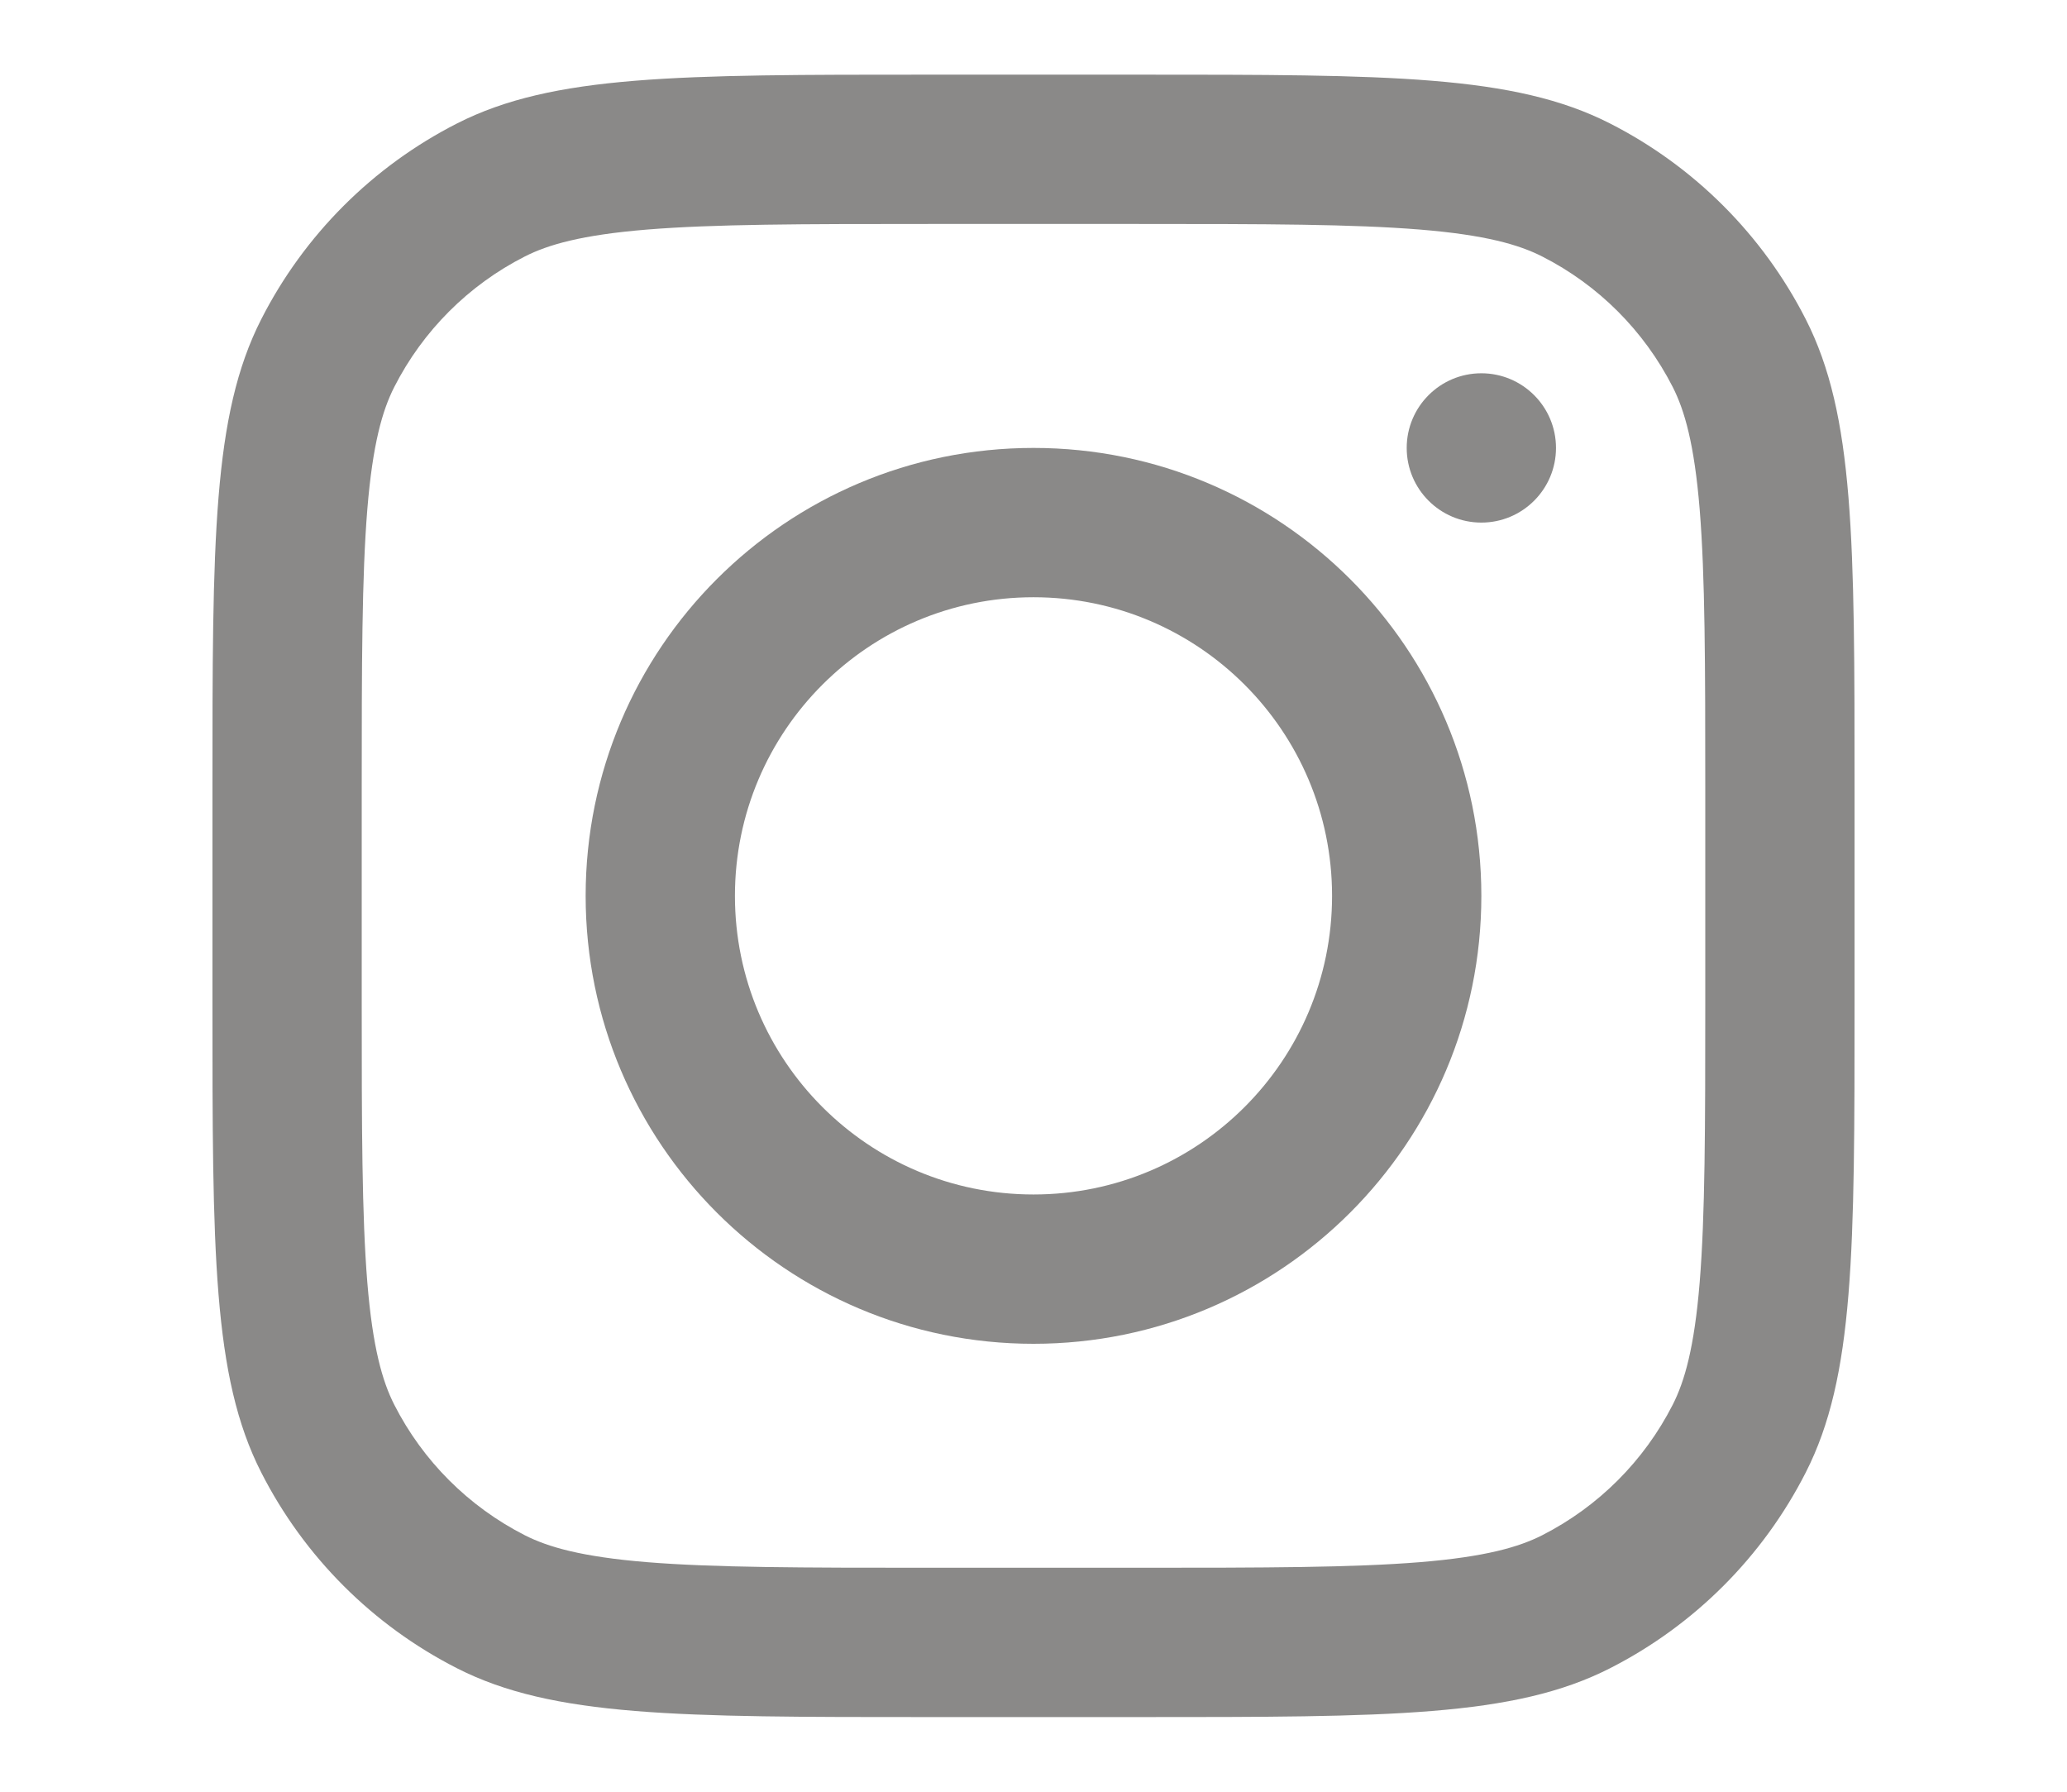
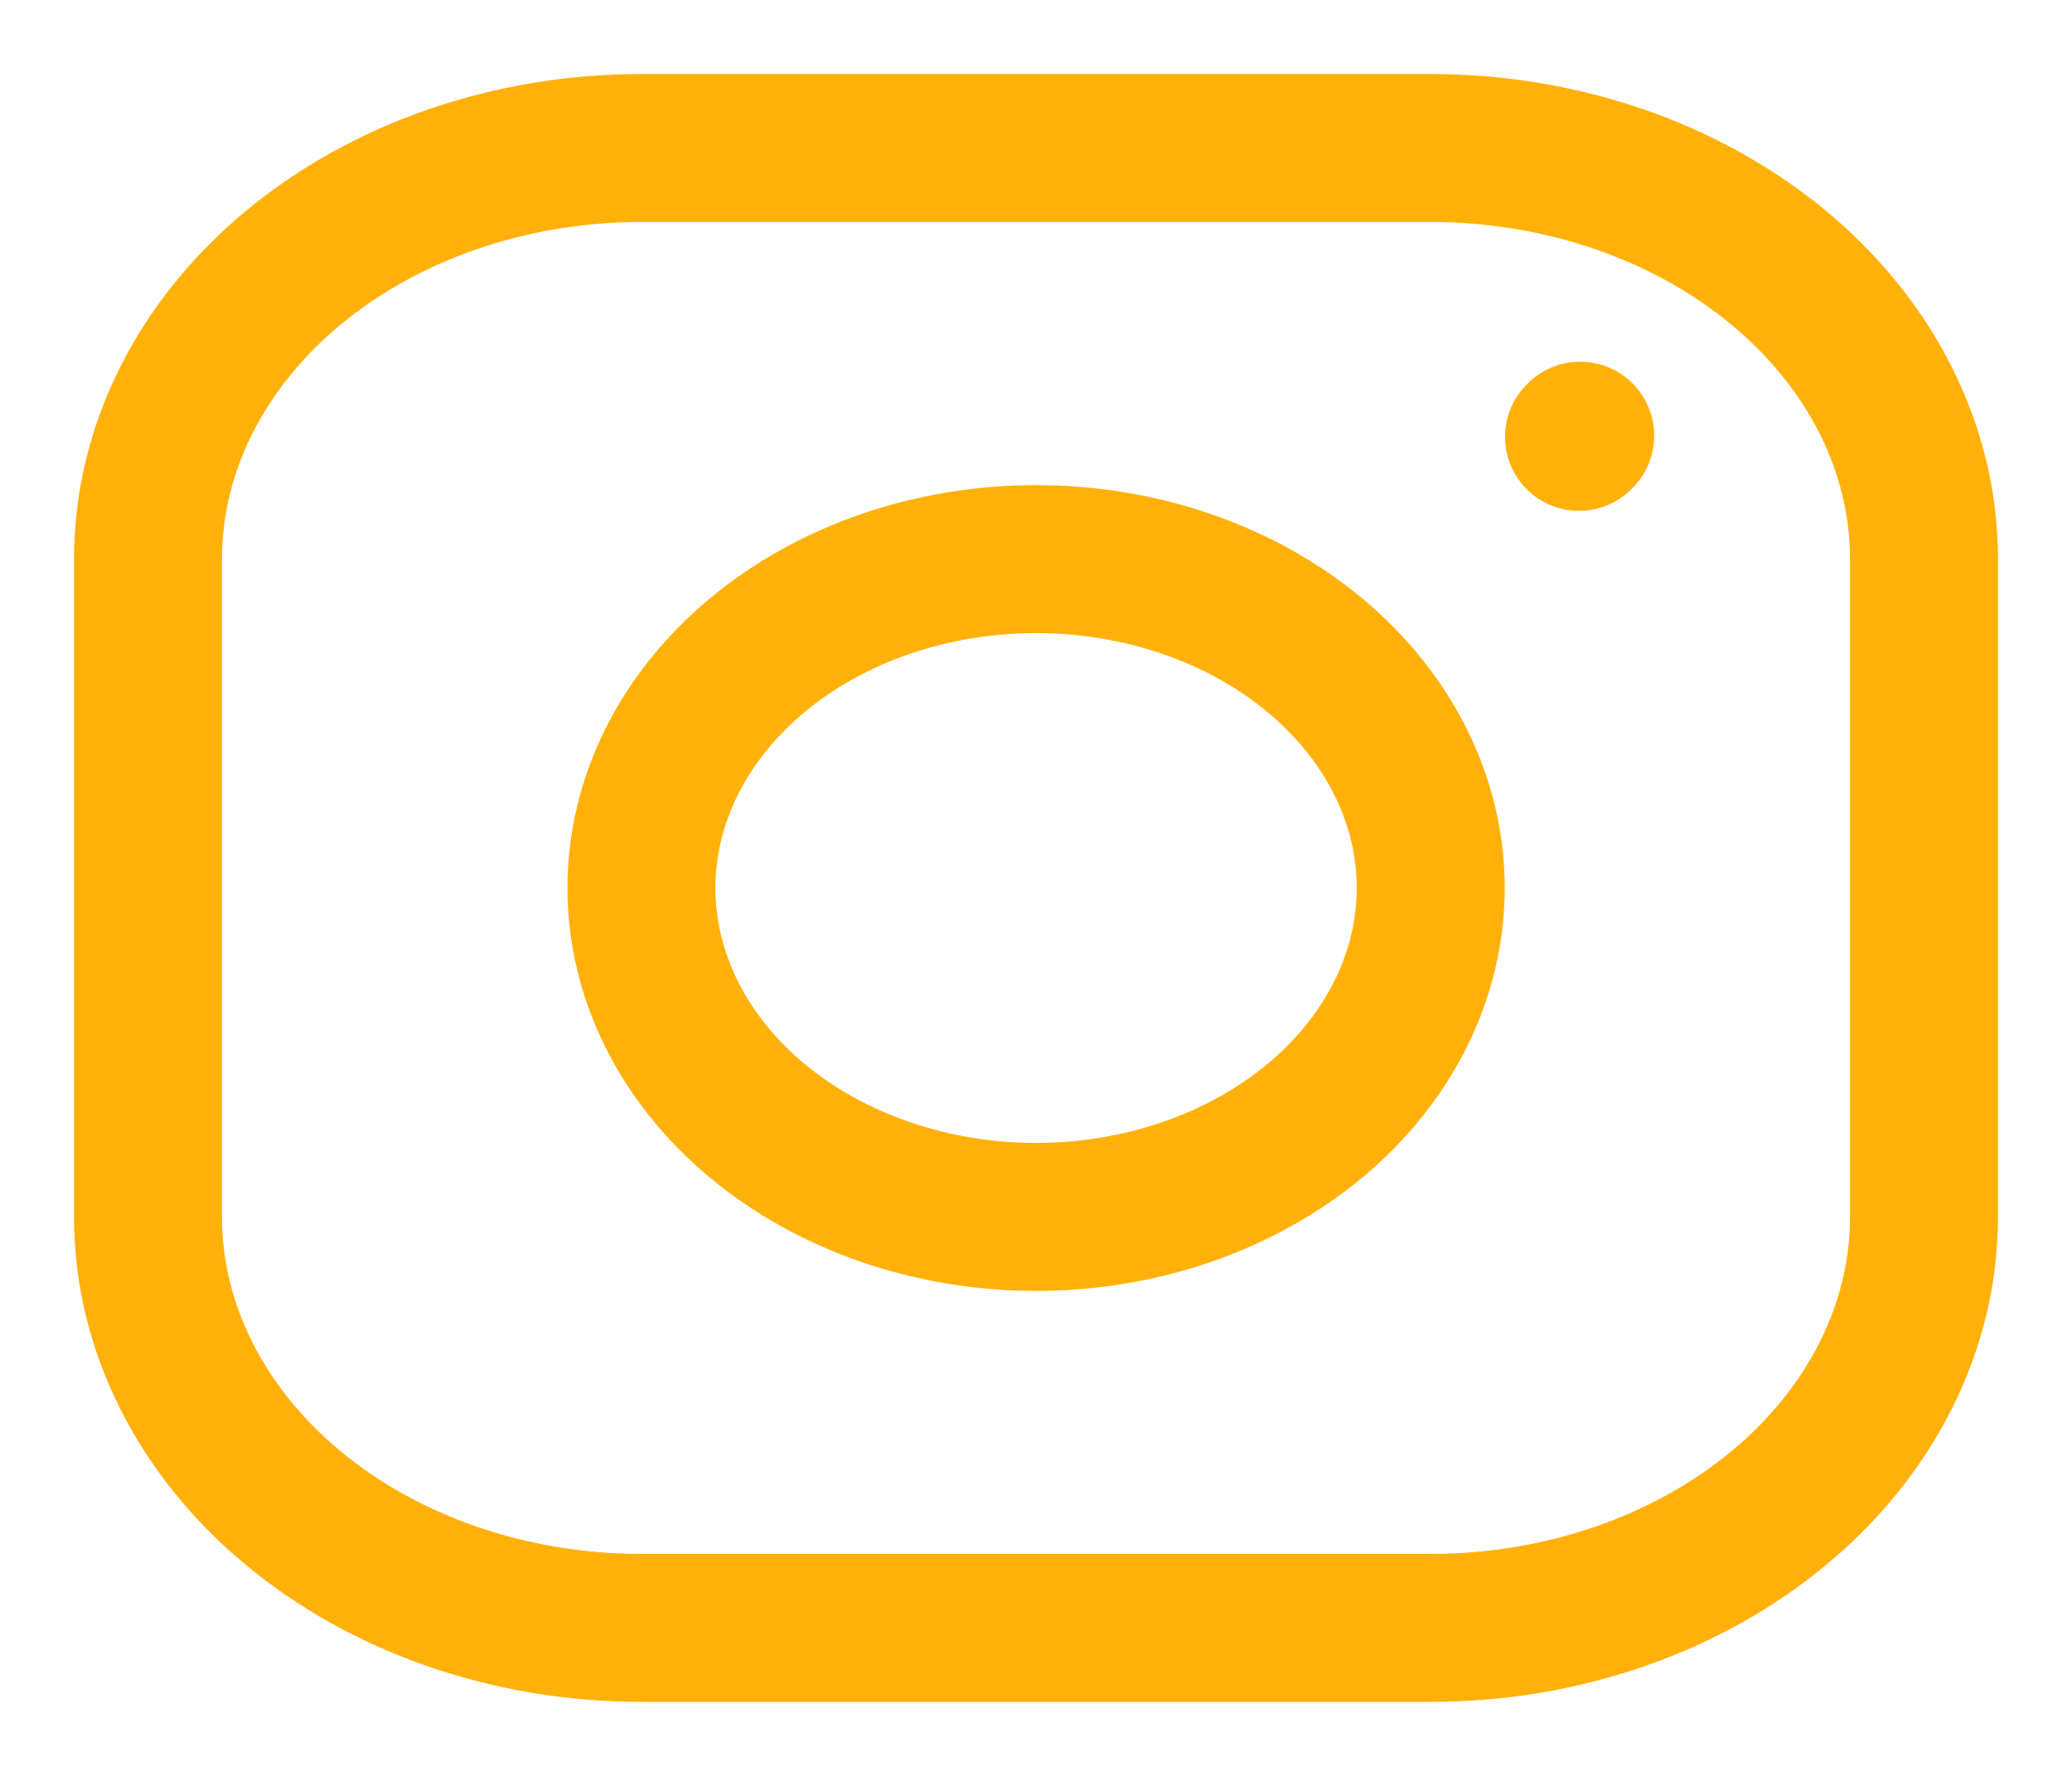
- <svg xmlns="http://www.w3.org/2000/svg" width="15px" height="13px" viewBox="0 0 24 24" fill="none">
-   <g id="SVGRepo_bgCarrier" stroke-width="0" />
-   <g id="SVGRepo_tracerCarrier" stroke-linecap="round" stroke-linejoin="round" />
-   <g id="SVGRepo_iconCarrier">
-     <path fill-rule="evenodd" clip-rule="evenodd" d="M12 18C15.314 18 18 15.314 18 12C18 8.686 15.314 6 12 6C8.686 6 6 8.686 6 12C6 15.314 8.686 18 12 18ZM12 16C14.209 16 16 14.209 16 12C16 9.791 14.209 8 12 8C9.791 8 8 9.791 8 12C8 14.209 9.791 16 12 16Z" fill="#8A8988" />
-     <path d="M18 5C17.448 5 17 5.448 17 6C17 6.552 17.448 7 18 7C18.552 7 19 6.552 19 6C19 5.448 18.552 5 18 5Z" fill="#8A8988" />
-     <path fill-rule="evenodd" clip-rule="evenodd" d="M1.654 4.276C1 5.56 1 7.24 1 10.6V13.4C1 16.76 1 18.441 1.654 19.724C2.229 20.853 3.147 21.771 4.276 22.346C5.56 23 7.24 23 10.6 23H13.4C16.76 23 18.441 23 19.724 22.346C20.853 21.771 21.771 20.853 22.346 19.724C23 18.441 23 16.76 23 13.4V10.6C23 7.24 23 5.56 22.346 4.276C21.771 3.147 20.853 2.229 19.724 1.654C18.441 1 16.76 1 13.4 1H10.6C7.24 1 5.56 1 4.276 1.654C3.147 2.229 2.229 3.147 1.654 4.276ZM13.4 3H10.6C8.887 3 7.722 3.002 6.822 3.075C5.945 3.147 5.497 3.277 5.184 3.436C4.431 3.819 3.819 4.431 3.436 5.184C3.277 5.497 3.147 5.945 3.075 6.822C3.002 7.722 3 8.887 3 10.6V13.4C3 15.113 3.002 16.278 3.075 17.178C3.147 18.055 3.277 18.503 3.436 18.816C3.819 19.569 4.431 20.18 5.184 20.564C5.497 20.723 5.945 20.853 6.822 20.925C7.722 20.998 8.887 21 10.6 21H13.4C15.113 21 16.278 20.998 17.178 20.925C18.055 20.853 18.503 20.723 18.816 20.564C19.569 20.18 20.18 19.569 20.564 18.816C20.723 18.503 20.853 18.055 20.925 17.178C20.998 16.278 21 15.113 21 13.4V10.6C21 8.887 20.998 7.722 20.925 6.822C20.853 5.945 20.723 5.497 20.564 5.184C20.18 4.431 19.569 3.819 18.816 3.436C18.503 3.277 18.055 3.147 17.178 3.075C16.278 3.002 15.113 3 13.4 3Z" fill="#8A8988" />
-   </g>
+ <svg xmlns="http://www.w3.org/2000/svg" width="14" height="12" viewBox="0 0 14 12" fill="none">
+   <path d="M7.001 8.223C7.708 8.223 8.386 7.988 8.886 7.572C9.386 7.155 9.667 6.59 9.667 6C9.667 5.411 9.386 4.846 8.886 4.429C8.386 4.012 7.708 3.778 7.001 3.778C6.293 3.778 5.615 4.012 5.115 4.429C4.615 4.846 4.334 5.411 4.334 6C4.334 6.59 4.615 7.155 5.115 7.572C5.615 7.988 6.293 8.223 7.001 8.223Z" stroke="#FFB10A" stroke-linecap="round" stroke-linejoin="round" />
+   <path d="M1 8.222V3.778C1 3.041 1.351 2.335 1.976 1.814C2.601 1.293 3.449 1 4.333 1H9.667C10.551 1 11.399 1.293 12.024 1.814C12.649 2.335 13 3.041 13 3.778V8.222C13 8.959 12.649 9.665 12.024 10.186C11.399 10.707 10.551 11 9.667 11H4.333C3.449 11 2.601 10.707 1.976 10.186C1.351 9.665 1 8.959 1 8.222Z" stroke="#FFB10A" />
+   <path d="M10.669 2.952L10.677 2.944" stroke="#FFB10A" stroke-linecap="round" stroke-linejoin="round" />
</svg>
